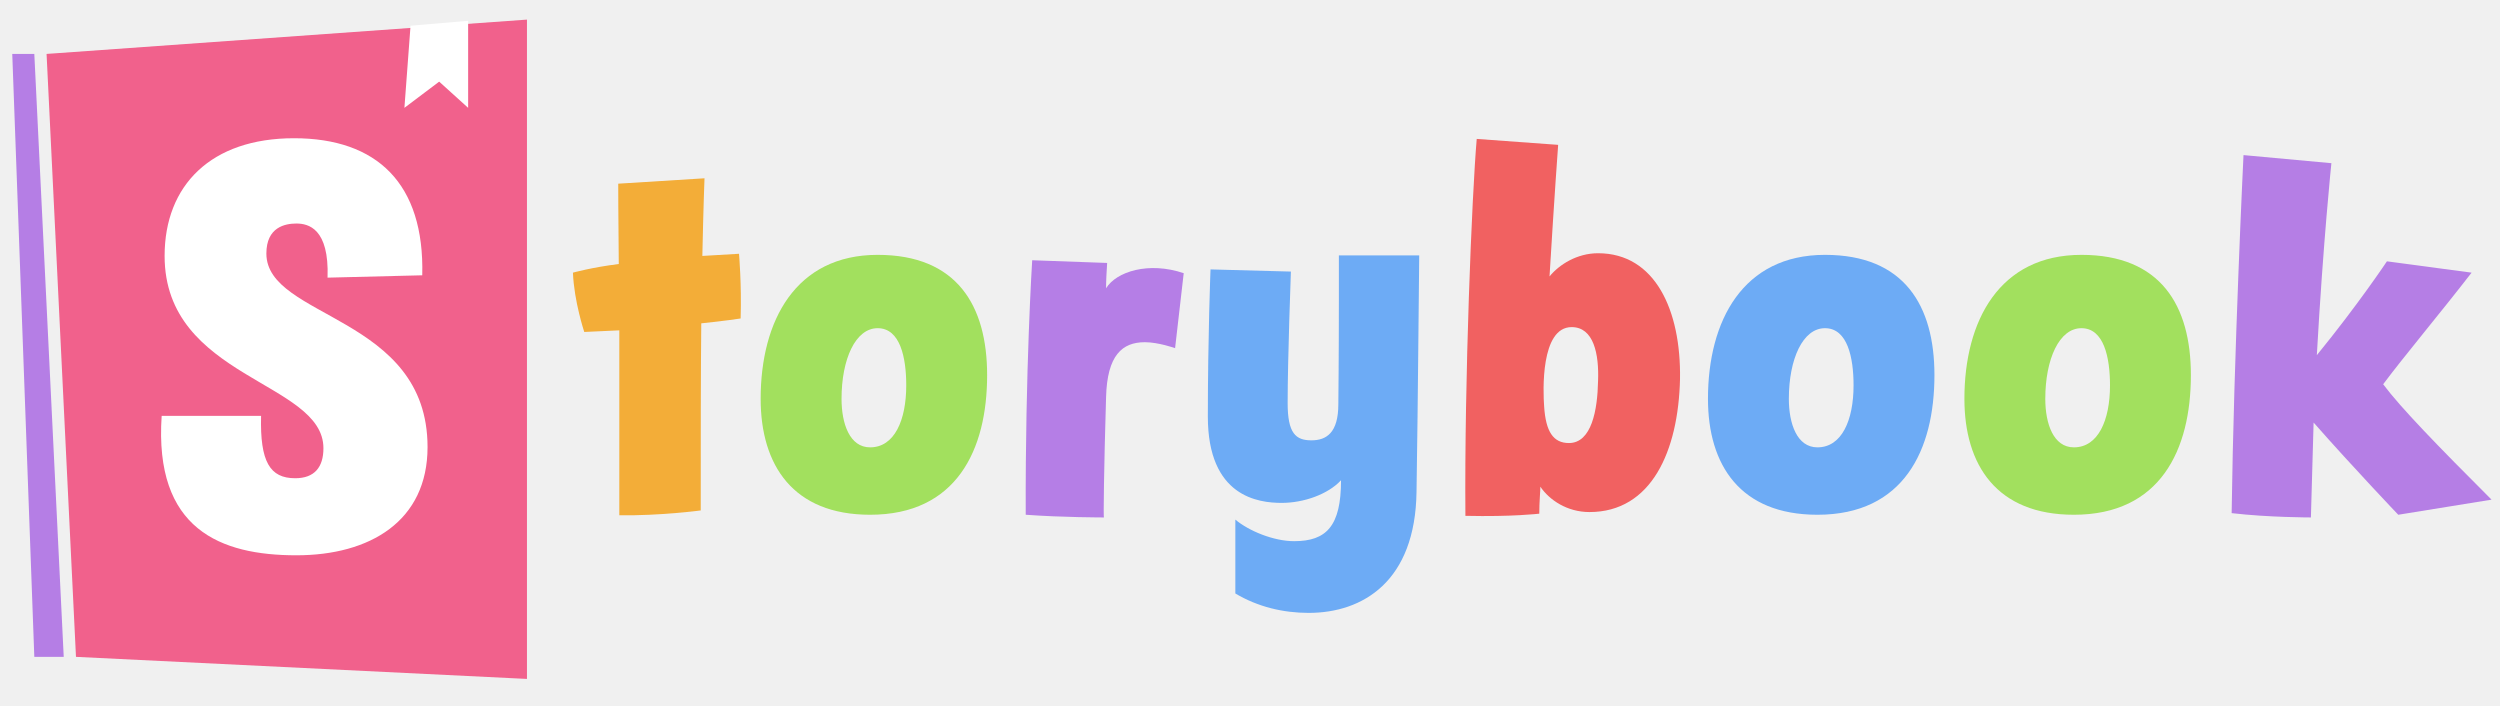
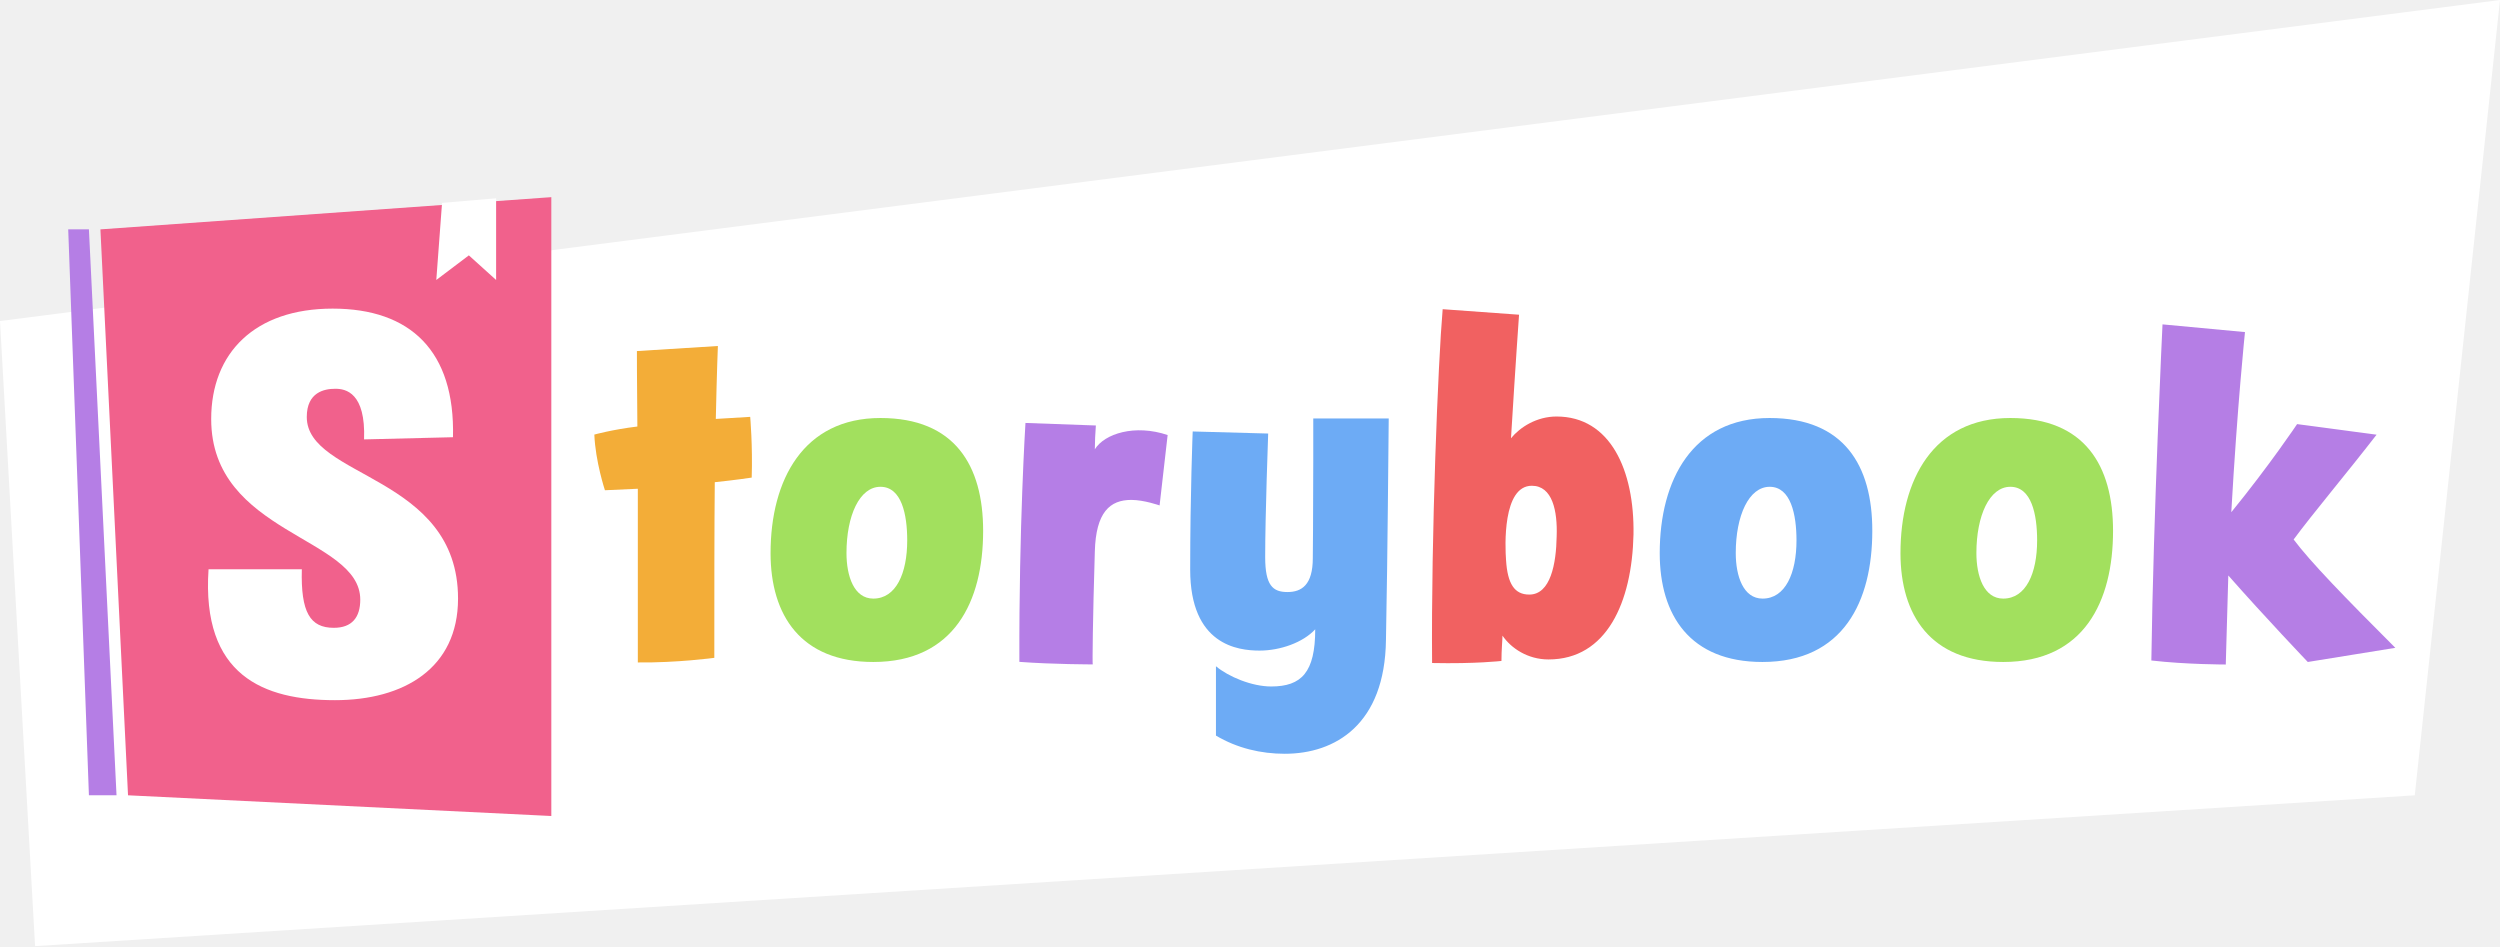
- <svg xmlns="http://www.w3.org/2000/svg" xmlns:xlink="http://www.w3.org/1999/xlink" width="2040" height="576" viewBox="0 0 2040 576" version="1.1">
-   <g id="Canvas" transform="matrix(2 0 0 2 -4322 -506)">
-     <clipPath id="clip-0" clip-rule="evenodd">
-       <path d="M 2161 253L 3181 253L 3181 541L 2161 541L 2161 253Z" fill="#FFFFFF" />
-     </clipPath>
-     <g id="storybook-logo-final" clip-path="url(#clip-0)">
-       <g id="Group">
-         <g id="Vector">
-           <use xlink:href="#path0_fill" transform="translate(2166 275)" fill="#B57EE5" />
-         </g>
-         <g id="Vector">
-           <use xlink:href="#path1_fill" transform="translate(2180 261)" fill="#F1618C" />
-         </g>
-         <g id="Vector 2">
-           <use xlink:href="#path2_fill" transform="translate(2326 261.5)" fill="#FFFFFF" />
-         </g>
-         <g id="torybook">
-           <use xlink:href="#path3_fill" transform="translate(2393 300)" fill="#6DABF5" />
-           <use xlink:href="#path4_fill" transform="translate(2393 300)" fill="#F3AD38" />
-           <use xlink:href="#path5_fill" transform="translate(2393 300)" fill="#B57EE6" />
-           <use xlink:href="#path6_fill" transform="translate(2393 300)" fill="#F16161" />
-           <use xlink:href="#path7_fill" transform="translate(2393 300)" fill="#B57EE5" />
-           <use xlink:href="#path8_fill" transform="translate(2393 300)" fill="#A2E05E" />
-         </g>
-         <g id="S">
-           <use xlink:href="#path9_fill" transform="translate(2220 301)" fill="#FFFFFF" />
-         </g>
-       </g>
-     </g>
-   </g>
-   <defs>
-     <path id="path0_fill" d="M 21 246L 9 0L 0 0L 9 246L 21 246Z" />
-     <path id="path1_fill" d="M 12 260L 0 14L 196 0L 196 269L 12 260Z" />
-     <path id="path2_fill" d="M 0 35.5L 2.5 2L 26 0L 26 35.5L 14.182 24.809L 0 35.5Z" />
-     <path id="path3_fill" d="M 347.041 57.2L 314.261 57.2C 314.261 63.36 314.261 69.52 314.261 75.46C 314.261 99 314.041 117.92 314.041 117.92C 314.041 129.58 309.201 132.66 303.041 132.66C 296.661 132.66 293.361 129.8 293.361 117.48C 293.361 99.44 294.681 63.8 294.681 63.8L 261.901 62.92C 261.901 62.48 260.801 90.2 260.801 122.98C 260.801 155.76 281.481 158.18 290.941 158.18C 299.961 158.18 309.861 154.66 315.141 148.94C 315.141 167.64 309.201 173.8 296.001 173.8C 287.641 173.8 277.521 169.62 272.021 165L 272.021 195.14C 281.261 200.64 291.601 203.06 301.941 203.06C 323.941 203.06 345.501 190.3 345.941 153.56C 346.601 112.64 346.821 71.72 347.041 57.2ZM 512.591 56.98C 479.151 56.98 464.851 83.82 464.851 115.72C 464.851 142.78 478.051 163.02 509.511 163.02C 544.711 163.02 557.251 136.62 557.251 106.04C 557.251 77.66 544.931 56.98 512.591 56.98ZM 524.251 110.22C 524.251 124.52 519.411 135.52 509.511 135.52C 501.151 135.52 497.851 125.84 497.851 115.72C 497.851 99.44 503.571 86.9 512.591 86.9C 521.831 86.9 524.251 99 524.251 110.22Z" />
-     <path id="path4_fill" d="M 20.68 163.24C 37.62 163.46 53.9 161.26 53.9 161.26C 53.9 132.44 53.9 105.38 54.12 84.92C 62.92 84.04 70.18 82.94 70.18 82.94C 70.62 69.08 69.52 56.54 69.52 56.54L 54.56 57.42C 55 36.52 55.44 25.74 55.44 25.74L 20.24 27.94C 20.24 27.94 20.24 40.92 20.46 60.72C 9.68 62.04 1.76 64.24 1.76 64.24C 2.2 75.9 6.38 88.44 6.38 88.44L 20.68 87.78L 20.68 163.24Z" />
-     <path id="path5_fill" d="M 219.276 70.62C 219.276 67.32 219.496 63.8 219.716 60.28L 189.136 59.18C 189.136 59.18 186.276 104.06 186.496 163.02C 201.236 164.12 218.396 164.12 218.396 164.12C 218.176 164.12 218.396 144.54 219.276 115.06C 219.716 97.9 225.876 92.62 235.116 92.62C 240.616 92.62 247.436 95.04 247.436 95.04L 250.956 64.46C 236.656 59.62 223.456 63.8 219.276 70.62Z" />
-     <path id="path6_fill" d="M 396.026 162.58C 396.026 157.74 396.466 153.34 396.466 151.58C 400.206 157.08 407.466 161.92 416.486 161.92C 441.786 161.92 452.786 137.06 453.446 107.58C 453.886 79.64 443.326 56.32 420.006 56.32C 411.426 56.32 404.166 60.94 400.206 65.78C 402.186 33 403.726 12.1 403.726 12.1L 370.506 9.68C 368.526 32.56 365.446 108.24 365.886 163.46C 385.026 163.9 396.026 162.58 396.026 162.58ZM 398.006 118.8C 397.566 112.86 396.466 86.46 409.226 86.46C 418.246 86.46 420.446 97.46 420.006 108.46C 419.786 120.34 417.366 133.76 408.126 133.76C 401.746 133.76 398.666 129.14 398.006 118.8Z" />
-     <path id="path7_fill" d="M 776.409 64.24L 741.869 59.62C 741.869 59.62 729.989 77.44 713.269 97.9C 715.909 51.04 719.209 19.58 719.209 19.58L 683.349 16.28C 683.349 16.28 679.389 97.68 678.509 162.36C 693.469 164.12 710.849 164.12 710.849 164.12L 711.949 125.4C 728.229 143.88 746.489 163.02 746.489 163.02L 784.549 156.86C 762.549 134.86 747.589 119.46 740.329 109.78C 748.689 98.56 763.649 80.74 776.409 64.24Z" />
-     <path id="path8_fill" d="M 126.088 56.98C 92.647 56.98 78.347 83.82 78.347 115.72C 78.347 142.78 91.547 163.02 123.008 163.02C 158.208 163.02 170.748 136.62 170.748 106.04C 170.748 77.66 158.427 56.98 126.088 56.98ZM 137.748 110.22C 137.748 124.52 132.907 135.52 123.008 135.52C 114.648 135.52 111.348 125.84 111.348 115.72C 111.348 99.44 117.067 86.9 126.088 86.9C 135.328 86.9 137.748 99 137.748 110.22ZM 617.22 56.98C 583.78 56.98 569.48 83.82 569.48 115.72C 569.48 142.78 582.68 163.02 614.14 163.02C 649.34 163.02 661.88 136.62 661.88 106.04C 661.88 77.66 649.56 56.98 617.22 56.98ZM 628.88 110.22C 628.88 124.52 624.04 135.52 614.14 135.52C 605.78 135.52 602.48 125.84 602.48 115.72C 602.48 99.44 608.2 86.9 617.22 86.9C 626.46 86.9 628.88 99 628.88 110.22Z" />
-     <path id="path9_fill" d="M 74.64 65.28L 113.28 64.32C 114.24 26.88 94.8 8.4 60.96 8.4C 27.12 8.4 8.16 27.6 8.16 56.4C 8.16 106.56 72.96 107.52 72.96 134.88C 72.96 142.56 69.36 147.12 61.44 147.12C 51.12 147.12 47.04 140.4 47.52 121.68L 6.96 121.68C 3.84 168 30.96 178.56 61.92 178.56C 91.92 178.56 115.44 164.64 115.44 134.4C 115.44 80.64 49.68 82.08 49.68 55.44C 49.68 44.64 57.36 43.2 61.92 43.2C 66.72 43.2 75.36 45.12 74.64 65.28Z" />
-   </defs>
+ <svg xmlns="http://www.w3.org/2000/svg" version="1.1" id="Layer_1" x="0px" y="0px" viewBox="0 0 2173.4 822.5" enable-background="new 0 0 2173.4 822.5" xml:space="preserve">
+   <polygon fill="#FFFFFF" points="0,279.1 2173.4,0 2099.3,691.4 30.5,822.5 " />
+   <path id="path0_fill" fill="#B57EE5" d="M101.3,691.4l-24-492h-18l18,492H101.3z" />
+   <path id="path1_fill" fill="#F1618C" d="M111.3,691.4l-24-492l392-28v538L111.3,691.4z" />
+   <path id="path2_fill" fill="#FFFFFF" d="M379.3,243.4l5-67l47-4v71L407.6,222L379.3,243.4z" />
+   <path id="path3_fill" fill="#6DABF5" d="M1207.3,363.8h-65.6c0,12.3,0,24.6,0,36.5c0,47.1-0.4,84.9-0.4,84.9  c0,23.3-9.7,29.5-22,29.5c-12.8,0-19.4-5.7-19.4-30.4c0-36.1,2.6-107.4,2.6-107.4l-65.6-1.8c0-0.9-2.2,54.6-2.2,120.1  s41.4,70.4,60.3,70.4c18,0,37.8-7,48.4-18.5c0,37.4-11.9,49.7-38.3,49.7c-16.7,0-37-8.4-48-17.6v60.3c18.5,11,39.2,15.8,59.8,15.8  c44,0,87.1-25.5,88-99C1206.5,474.7,1206.9,392.8,1207.3,363.8z M1538.4,363.4c-66.9,0-95.5,53.7-95.5,117.5  c0,54.1,26.4,94.6,89.3,94.6c70.4,0,95.5-52.8,95.5-114C1627.8,404.7,1603.1,363.4,1538.4,363.4z M1561.8,469.8  c0,28.6-9.7,50.6-29.5,50.6c-16.7,0-23.3-19.4-23.3-39.6c0-32.6,11.4-57.6,29.5-57.6C1556.9,423.2,1561.8,447.4,1561.8,469.8z" />
+   <path id="path4_fill" fill="#F3AD38" d="M554.6,575.9c33.9,0.4,66.4-4,66.4-4c0-57.6,0-111.8,0.4-152.7c17.6-1.8,32.1-4,32.1-4  c0.9-27.7-1.3-52.8-1.3-52.8l-29.9,1.8c0.9-41.8,1.8-63.4,1.8-63.4l-70.4,4.4c0,0,0,26,0.4,65.6c-21.6,2.6-37.4,7-37.4,7  c0.9,23.3,9.2,48.4,9.2,48.4l28.6-1.3V575.9z" />
+   <path id="path5_fill" fill="#B57EE6" d="M951.8,390.6c0-6.6,0.4-13.6,0.9-20.7l-61.2-2.2c0,0-5.7,89.8-5.3,207.7  c29.5,2.2,63.8,2.2,63.8,2.2c-0.4,0,0-39.2,1.8-98.1c0.9-34.3,13.2-44.9,31.7-44.9c11,0,24.6,4.8,24.6,4.8l7-61.2  C986.6,368.6,960.2,377,951.8,390.6z" />
+   <path id="path6_fill" fill="#F16161" d="M1305.3,574.6c0-9.7,0.9-18.5,0.9-22c7.5,11,22,20.7,40,20.7c50.6,0,72.6-49.7,73.9-108.7  c0.9-55.9-20.2-102.5-66.9-102.5c-17.2,0-31.7,9.2-39.6,18.9c4-65.6,7-107.4,7-107.4l-66.4-4.8c-4,45.8-10.1,197.1-9.2,307.6  C1283.3,577.2,1305.3,574.6,1305.3,574.6z M1309.3,487c-0.9-11.9-3.1-64.7,22.4-64.7c18,0,22.4,22,21.6,44  c-0.4,23.8-5.3,50.6-23.8,50.6C1316.7,516.9,1310.6,507.7,1309.3,487z" />
+   <path id="path7_fill" fill="#B57EE5" d="M2066.1,377.9l-69.1-9.2c0,0-23.8,35.6-57.2,76.6c5.3-93.7,11.9-156.6,11.9-156.6L1880,282  c0,0-7.9,162.8-9.7,292.2c29.9,3.5,64.7,3.5,64.7,3.5l2.2-77.4c32.6,37,69.1,75.2,69.1,75.2l76.1-12.3c-44-44-73.9-74.8-88.4-94.2  C2010.6,446.5,2040.6,410.9,2066.1,377.9z" />
+   <path id="path8_fill" fill="#A2E05E" d="M765.4,363.4c-66.9,0-95.5,53.7-95.5,117.5c0,54.1,26.4,94.6,89.3,94.6  c70.4,0,95.5-52.8,95.5-114C854.7,404.7,830.1,363.4,765.4,363.4z M788.7,469.8c0,28.6-9.7,50.6-29.5,50.6  c-16.7,0-23.3-19.4-23.3-39.6c0-32.6,11.4-57.6,29.5-57.6C783.9,423.2,788.7,447.4,788.7,469.8z M1747.7,363.4  c-66.9,0-95.5,53.7-95.5,117.5c0,54.1,26.4,94.6,89.3,94.6c70.4,0,95.5-52.8,95.5-114C1837,404.7,1812.4,363.4,1747.7,363.4z   M1771,469.8c0,28.6-9.7,50.6-29.5,50.6c-16.7,0-23.3-19.4-23.3-39.6c0-32.6,11.4-57.6,29.5-57.6  C1766.2,423.2,1771,447.4,1771,469.8z" />
+   <path id="path9_fill" fill="#FFFFFF" d="M316.5,382l77.3-1.9c1.9-74.9-37-111.8-104.6-111.8s-105.6,38.4-105.6,96  c0,100.3,129.6,102.2,129.6,157c0,15.4-7.2,24.5-23,24.5c-20.6,0-28.8-13.4-27.8-50.9h-81.1c-6.2,92.6,48,113.8,109.9,113.8  c60,0,107-27.8,107-88.3c0-107.5-131.5-104.6-131.5-157.9c0-21.6,15.4-24.5,24.5-24.5C300.7,337.8,318,341.6,316.5,382z" />
</svg>
